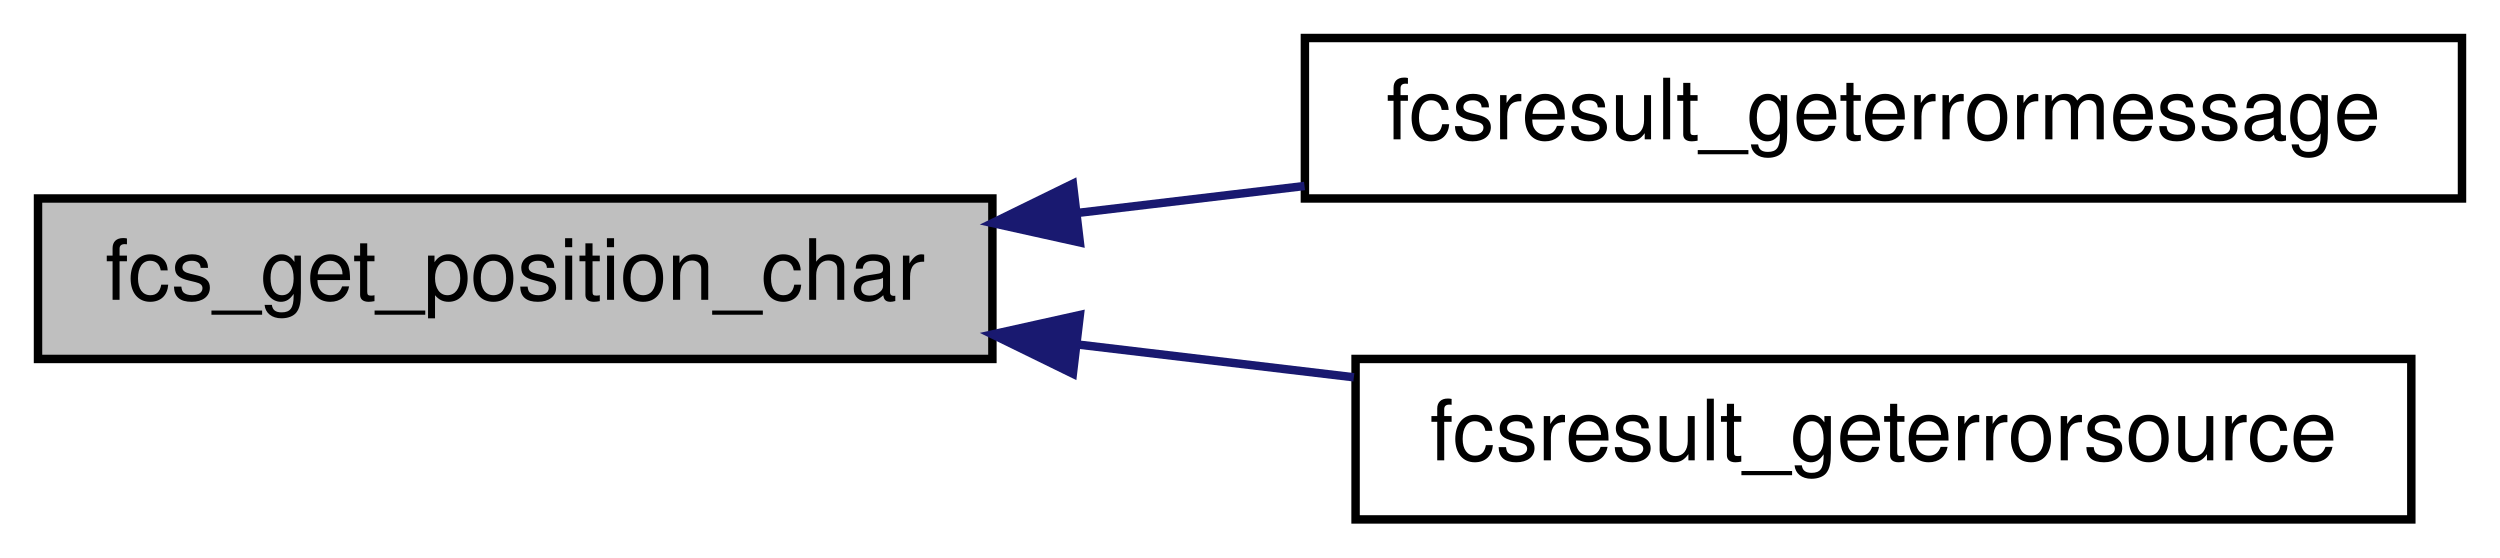
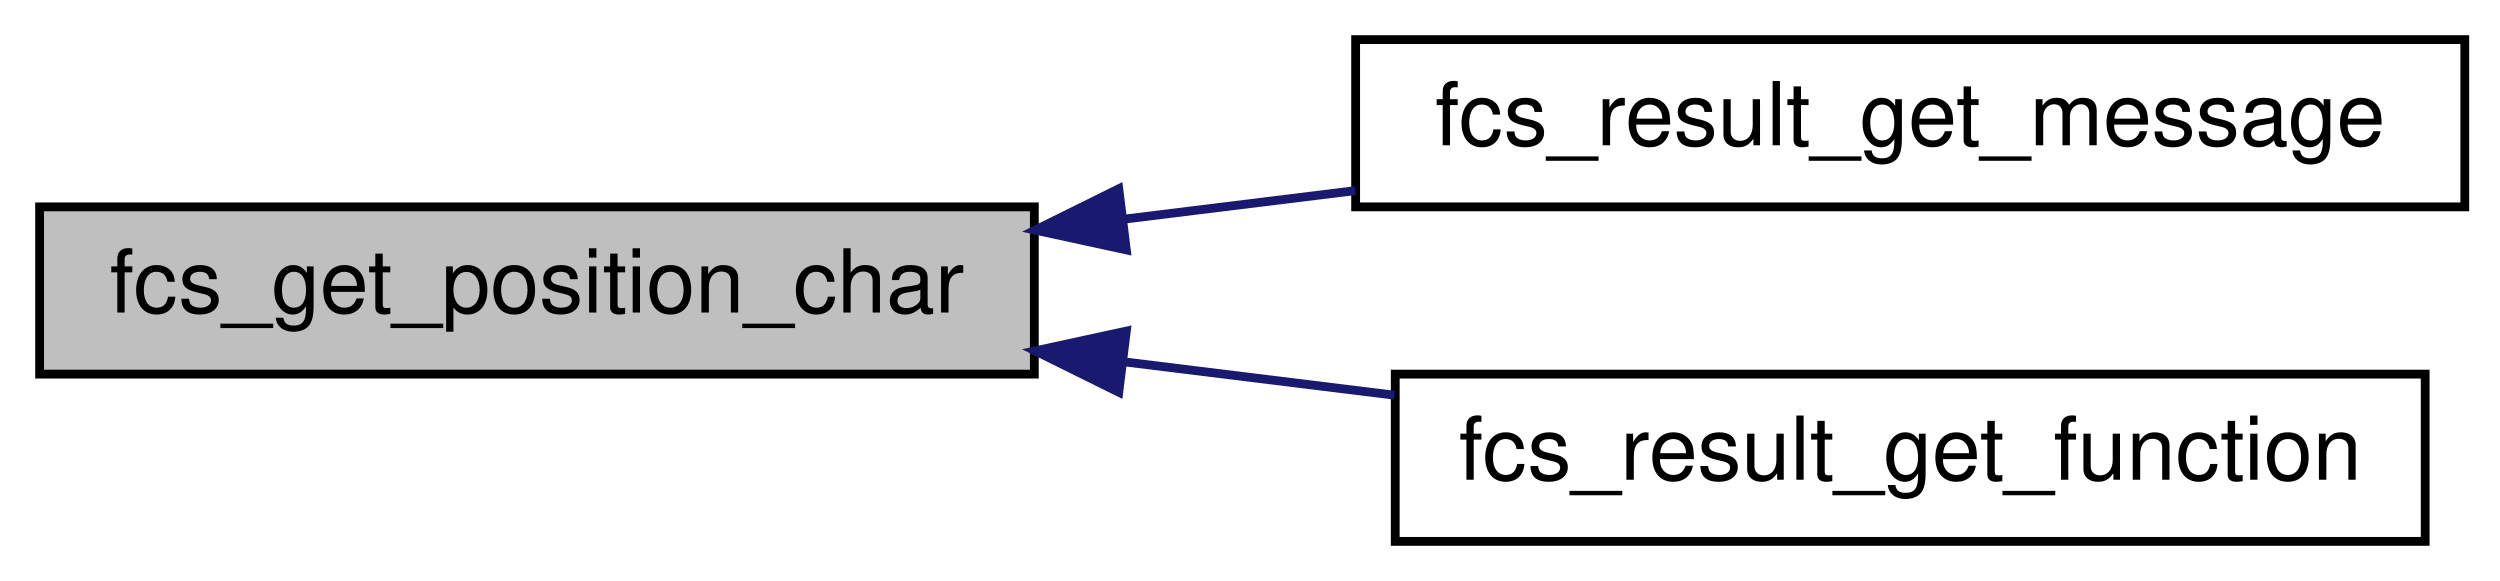
- <svg xmlns="http://www.w3.org/2000/svg" xmlns:xlink="http://www.w3.org/1999/xlink" width="296pt" height="66pt" viewBox="0.00 0.00 296.00 66.00">
+ <svg xmlns="http://www.w3.org/2000/svg" xmlns:xlink="http://www.w3.org/1999/xlink" width="284pt" height="66pt" viewBox="0.00 0.00 284.00 66.00">
  <g id="graph1" class="graph" transform="scale(1 1) rotate(0) translate(4 62)">
    <g id="node1" class="node">
      <polygon fill="#bfbfbf" stroke="black" points="0.5,-19.5 0.5,-38.5 113.5,-38.5 113.5,-19.5 0.5,-19.5" />
      <text text-anchor="middle" x="57" y="-26.5" font-family="Helvetica,sans-Serif" font-size="10.00">fcs_get_position_char</text>
    </g>
    <g id="node3" class="node">
-       <a xlink:href="classfcs__module.html#a5111f8f9076f71e7a9e4b8baefc89c35" target="_top" xlink:title="fcsresult_geterrormessage">
-         <polygon fill="none" stroke="black" points="150.5,-38.5 150.5,-57.5 287.5,-57.5 287.5,-38.5 150.5,-38.5" />
-         <text text-anchor="middle" x="219" y="-45.5" font-family="Helvetica,sans-Serif" font-size="10.00">fcsresult_geterrormessage</text>
+       <a xlink:href="classfcs__module.html#adcde84045365486318732f6f8a9b5f40" target="_top" xlink:title="fcs_result_get_message">
+         <polygon fill="none" stroke="black" points="150,-38.5 150,-57.5 276,-57.5 276,-38.5 150,-38.5" />
+         <text text-anchor="middle" x="213" y="-45.5" font-family="Helvetica,sans-Serif" font-size="10.00">fcs_result_get_message</text>
      </a>
    </g>
    <g id="edge2" class="edge">
-       <path fill="none" stroke="midnightblue" d="M123.727,-36.805C132.546,-37.852 141.604,-38.928 150.454,-39.979" />
-       <polygon fill="midnightblue" stroke="midnightblue" points="123.854,-33.296 113.511,-35.592 123.029,-40.247 123.854,-33.296" />
+       <path fill="none" stroke="midnightblue" d="M123.702,-37.106C132.41,-38.181 141.315,-39.279 149.959,-40.346" />
+       <polygon fill="midnightblue" stroke="midnightblue" points="123.951,-33.61 113.598,-35.859 123.094,-40.558 123.951,-33.61" />
    </g>
    <g id="node5" class="node">
-       <a xlink:href="classfcs__module.html#aae9328e1288b731e7e1e5dadc8ceecf4" target="_top" xlink:title="fcsresult_geterrorsource">
-         <polygon fill="none" stroke="black" points="156.5,-0.5 156.5,-19.5 281.5,-19.5 281.5,-0.5 156.5,-0.5" />
-         <text text-anchor="middle" x="219" y="-7.5" font-family="Helvetica,sans-Serif" font-size="10.00">fcsresult_geterrorsource</text>
+       <a xlink:href="classfcs__module.html#acc628f8b44a7792fcb358d92ebff208a" target="_top" xlink:title="fcs_result_get_function">
+         <polygon fill="none" stroke="black" points="154.5,-0.5 154.5,-19.5 271.5,-19.5 271.5,-0.5 154.5,-0.5" />
+         <text text-anchor="middle" x="213" y="-7.5" font-family="Helvetica,sans-Serif" font-size="10.00">fcs_result_get_function</text>
      </a>
    </g>
    <g id="edge4" class="edge">
-       <path fill="none" stroke="midnightblue" d="M123.708,-21.197C134.484,-19.918 145.619,-18.595 156.295,-17.328" />
-       <polygon fill="midnightblue" stroke="midnightblue" points="123.029,-17.753 113.511,-22.408 123.854,-24.704 123.029,-17.753" />
+       <path fill="none" stroke="midnightblue" d="M123.694,-20.895C133.908,-19.635 144.393,-18.341 154.41,-17.105" />
+       <polygon fill="midnightblue" stroke="midnightblue" points="123.094,-17.442 113.598,-22.141 123.951,-24.39 123.094,-17.442" />
    </g>
  </g>
</svg>
